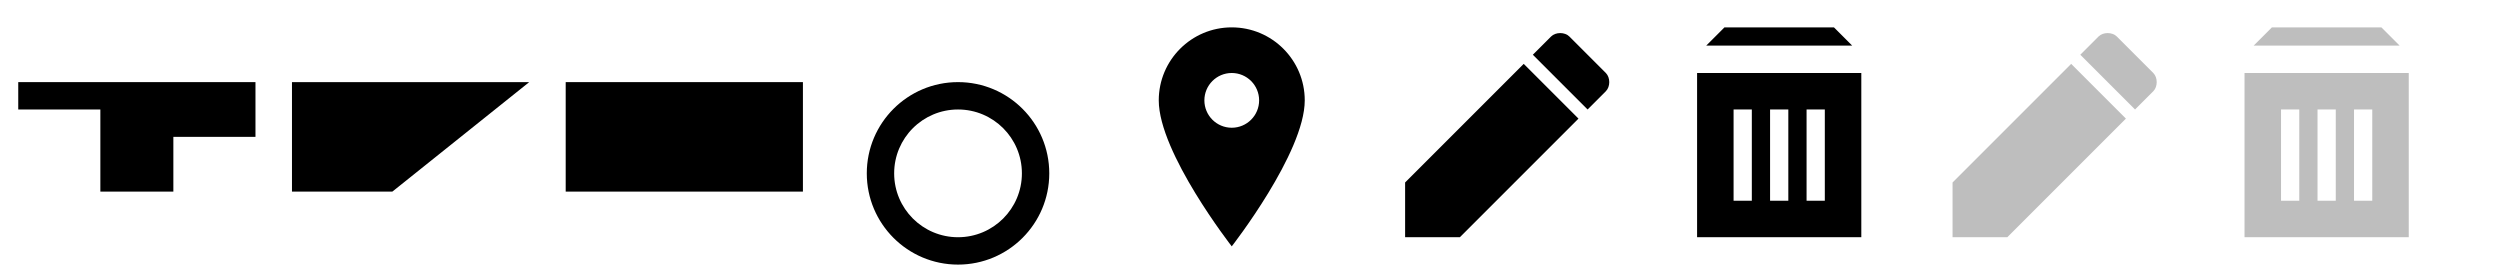
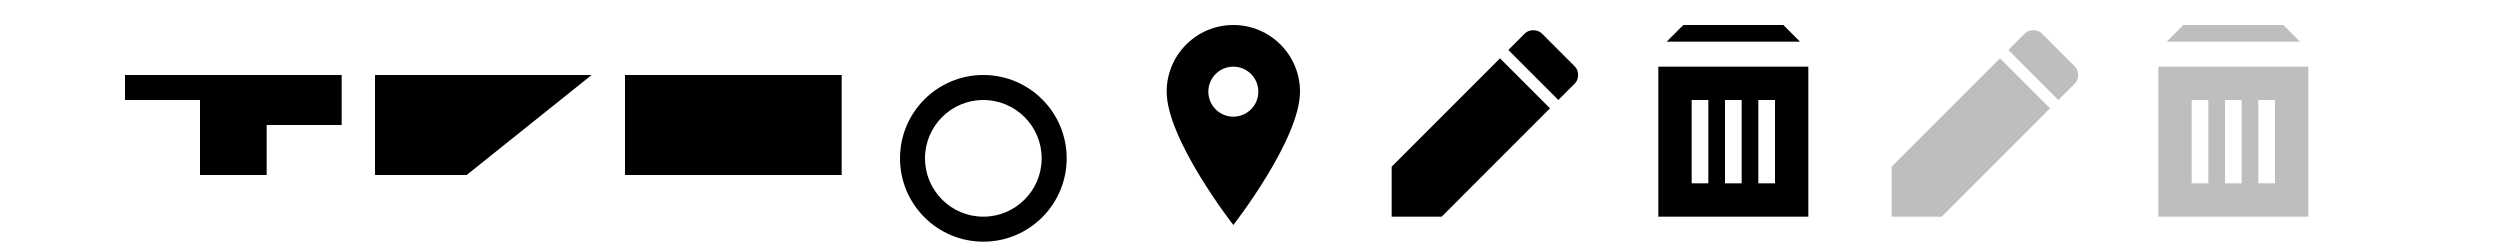
- <svg xmlns="http://www.w3.org/2000/svg" width="548px" height="60px" viewBox="0 0 548 60" version="1.1">
+ <svg xmlns="http://www.w3.org/2000/svg" width="600px" height="60px" viewBox="0 0 548 60" version="1.1">
  <defs />
  <g id="Page-1" stroke="none" stroke-width="1" fill="none" fill-rule="evenodd">
    <g id="spritesheet-2x">
      <g id="polyline-2x">
        <path d="M4,18 L4,24 L22,24 L22,42 L38,42 L38,30 L56,30 L56,18 L4,18 Z" id="Shape" fill="#000000" />
      </g>
      <g id="polygon-2x" transform="translate(60, 0)">
        <path d="M4,18 L4,42 L26,42 L56,18 L4,18 Z" id="Shape" fill="#000000" />
      </g>
      <g id="rectangle-2x" transform="translate(120, 0)">
        <path d="M4,18 L4,42 L56,42 L56,18 L4,18 Z" id="Shape" fill="#000000" />
      </g>
      <g id="circle-2x" transform="translate(180, 0)">
        <path d="M30,18 C18.954,18 10,26.954 10,38 C10,49.046 18.954,58 30,58 C41.046,58 50,49.046 50,38 C50,26.954 41.046,18 30,18 Z M30,52 C22.268,52 16,45.732 16,38 C16,30.268 22.268,24 30,24 C37.732,24 44,30.268 44,38 C44,45.732 37.732,52 30,52 Z" id="Shape" fill="#000000" fill-rule="nonzero" />
      </g>
      <g id="marker-2x" transform="translate(240, 0)">
        <path d="M30,6 C21.164,6 14,13.164 14,22 C14,33.5 30,54 30,54 C30,54 46,33.5 46,22 C46,13.164 38.836,6 30,6 Z M30,28 C26.686,28 24,25.314 24,22 C24,18.686 26.686,16 30,16 C33.314,16 36,18.686 36,22 C36,25.314 33.314,28 30,28 Z" id="Shape" fill="#000000" />
      </g>
      <g id="edit-2x" transform="translate(300, 0)">
        <path d="M8,40 L8,52 L20,52 L46,26 L34,14 L8,40 Z M52,20 L48,24 L36,12 L40,8 C41,7 43,7 44,8 L52,16 C53,17 53,19 52,20 Z" id="Shape" fill="#000000" />
      </g>
      <g id="delete-2x" transform="translate(360, 0)">
        <path d="M12,16 L12,52 L48,52 L48,16 L12,16 Z M20,24 L24,24 L24,44 L20,44 L20,24 Z M28,24 L32,24 L32,44 L28,44 L28,24 Z M36,24 L40,24 L40,44 L36,44 L36,24 Z M14,10 L46,10 L42,6 L18,6 L14,10 Z" id="Shape" fill="#000000" />
      </g>
      <g id="edit_disabled-2x" transform="translate(420, 0)" fill="#BEBEBE">
        <path d="M8,40 L8,52 L20,52 L46,26 L34,14 L8,40 Z M52,20 L48,24 L36,12 L40,8 C41,7 43,7 44,8 L52,16 C53,17 53,19 52,20 Z" id="Shape" />
      </g>
      <g id="delete_disabled-2x" transform="translate(480, 0)" fill="#BEBEBE">
        <path d="M12,16 L12,52 L48,52 L48,16 L12,16 Z M20,24 L24,24 L24,44 L20,44 L20,24 Z M28,24 L32,24 L32,44 L28,44 L28,24 Z M36,24 L40,24 L40,44 L36,44 L36,24 Z M14,10 L46,10 L42,6 L18,6 L14,10 Z" id="Shape" />
      </g>
    </g>
  </g>
</svg>
